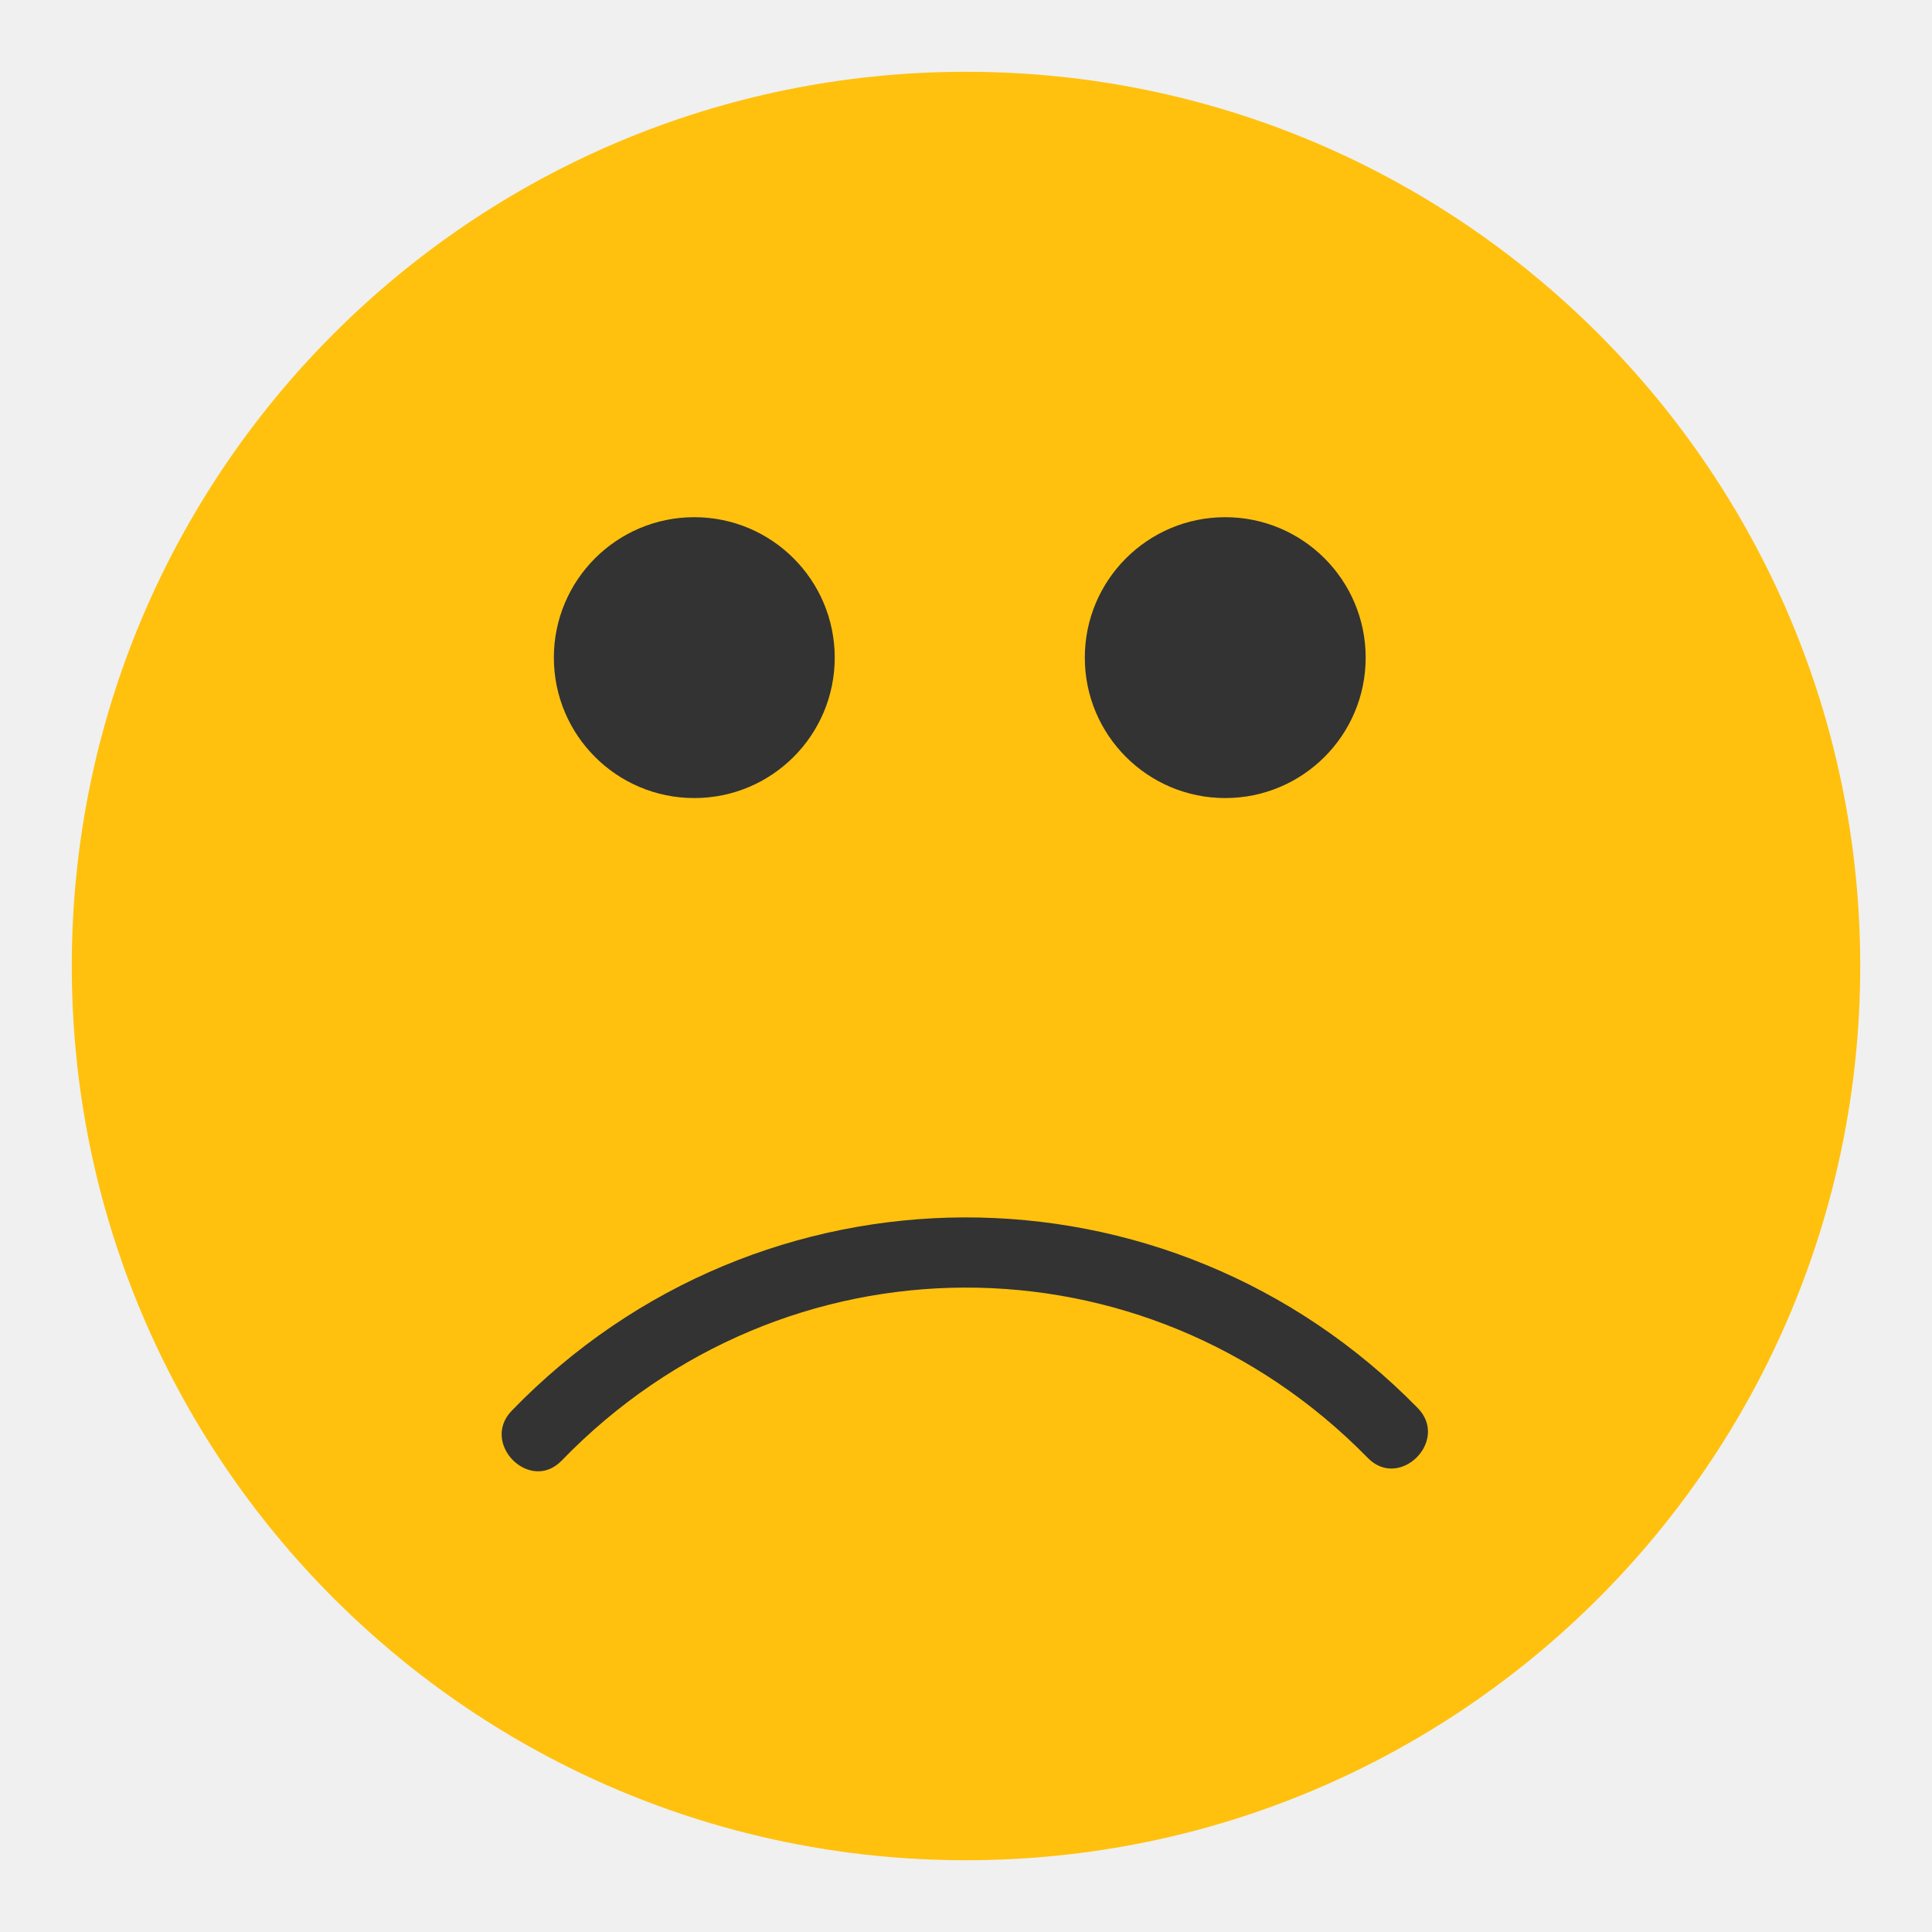
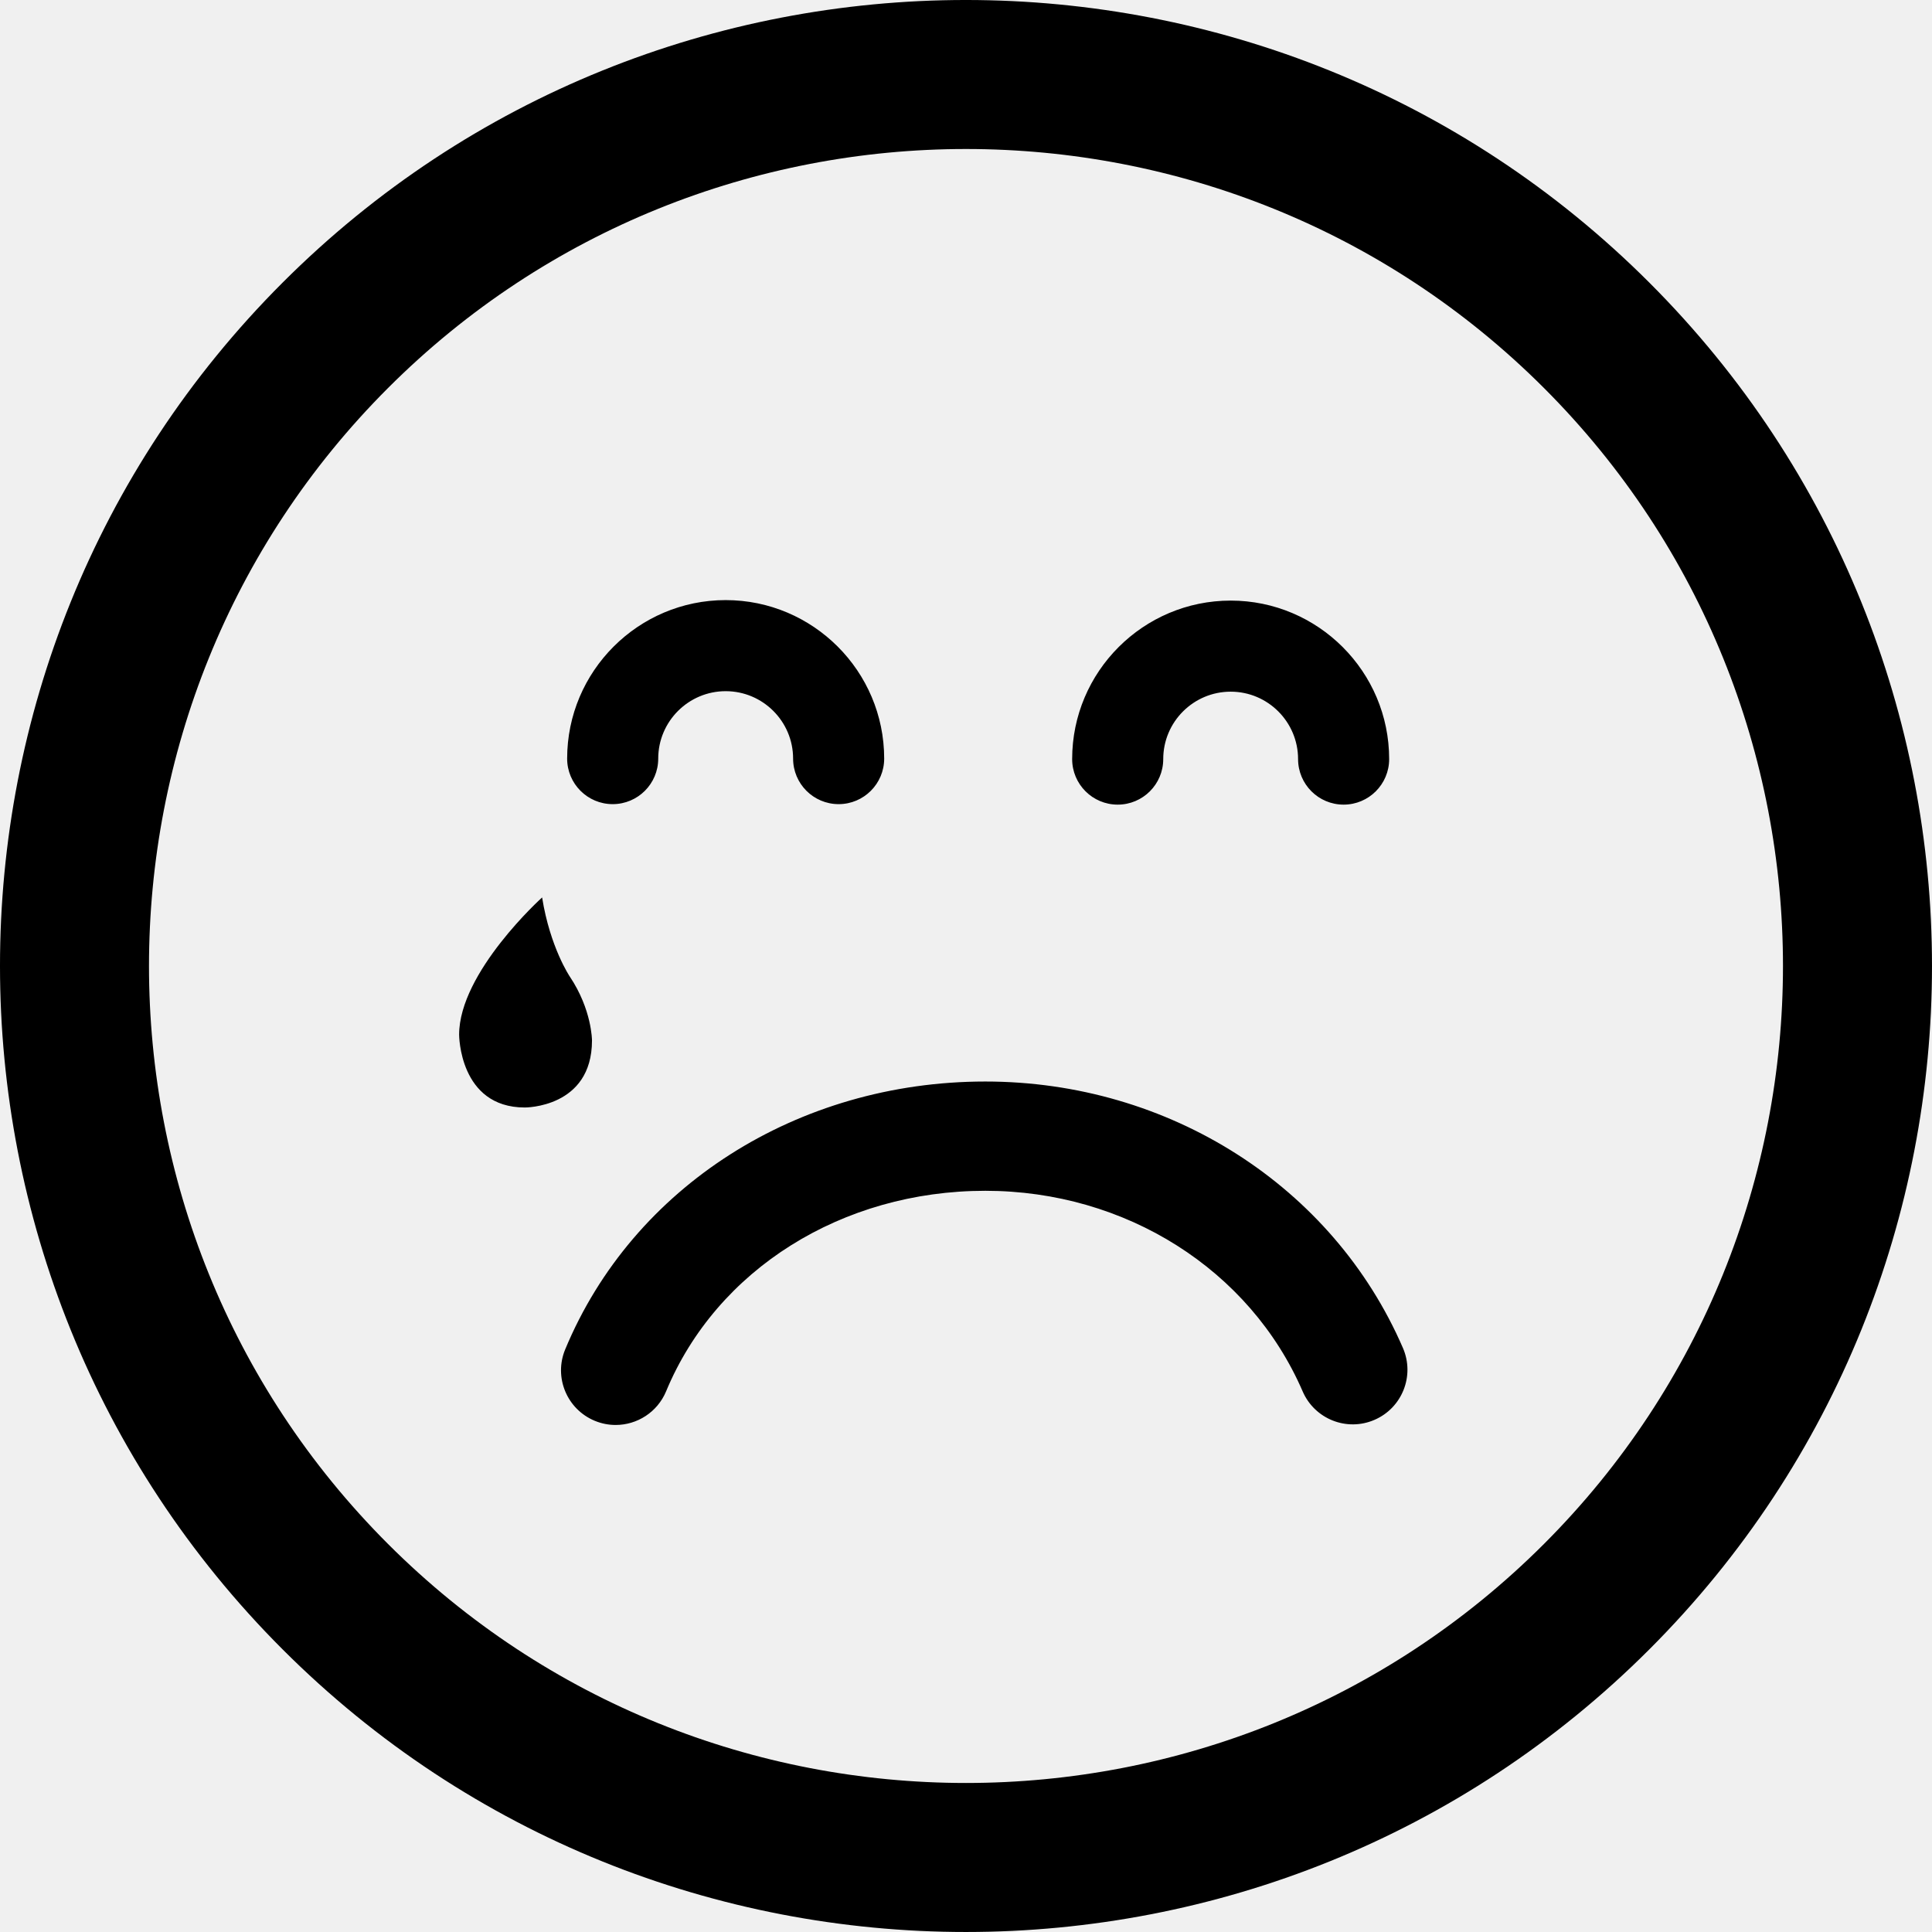
- <svg xmlns="http://www.w3.org/2000/svg" height="136.833px" id="Layer_1" style="enable-background:new 0 0 136.833 136.833;" version="1.1" viewBox="0 0 136.833 136.833" width="136.833px" xml:space="preserve">
-   <style type="text/css">
- 
- 	.st0{fill:#E22928;}
- 	.st1{fill:#81C241;}
- 	.st2{fill:#ED3533;}
- 	.st3{fill:#EFEFEF;}
- 	.st4{fill:#F0AE1D;}
- 	.st5{fill:#5E9A42;}
- 	.st6{fill:#FFC10E;}
- 	.st7{fill:#FFFFFF;}
- 	.st8{fill:#CA2027;}
- 	.st9{fill:#9B1C1F;}
- 	.st10{fill:#67AF45;}
- 	.st11{fill:#CCCBCB;}
- 	.st12{fill:#333333;}
- 	.st13{fill:#D22327;}
- 	.st14{fill:#A2D4DE;}
- 	.st15{fill:#75CDDE;}
- 
- </style>
+ <svg xmlns="http://www.w3.org/2000/svg" version="1.1" id="Capa_1" x="0px" y="0px" width="106.059px" height="106.059px" viewBox="0 0 106.059 106.059" style="enable-background:new 0 0 106.059 106.059;" xml:space="preserve">
  <g>
-     <g>
-       <g>
-         <circle class="st6" cx="68.417" cy="68.417" r="63.333" />
-       </g>
-     </g>
-     <g>
-       <g>
-         <g>
-           <path class="st12" d="M100.411,99.724c-17.699-18.071-46.57-17.996-64.166,0.188c-2.242,2.316,1.29,5.856,3.535,3.535      C55.513,87.19,81.04,87.09,96.876,103.259C99.135,105.566,102.668,102.028,100.411,99.724L100.411,99.724z" />
-         </g>
-       </g>
-     </g>
-     <g>
-       <circle class="st12" cx="49.173" cy="46.576" r="9.946" />
-     </g>
-     <g>
-       <circle class="st12" cx="86.777" cy="46.576" r="9.946" />
-     </g>
+     <path d="M90.544,90.542c20.687-20.685,20.685-54.342,0.002-75.024C69.858-5.172,36.198-5.172,15.515,15.513   C-5.173,36.198-5.171,69.858,15.517,90.547C36.198,111.23,69.858,111.23,90.544,90.542z M21.302,21.3   C38.795,3.807,67.261,3.805,84.759,21.302c17.494,17.494,17.492,45.962-0.002,63.455c-17.494,17.494-45.961,17.496-63.455,0.002   C3.804,67.263,3.806,38.794,21.302,21.3z M58.857,41.671c0-4.798,3.903-8.701,8.703-8.701c4.797,0,8.699,3.902,8.699,8.701   c0,1.381-1.119,2.5-2.5,2.5s-2.5-1.119-2.5-2.5c0-2.041-1.66-3.701-3.699-3.701c-2.044,0-3.703,1.66-3.703,3.701   c0,1.381-1.119,2.5-2.5,2.5C59.976,44.171,58.857,43.051,58.857,41.671z M31.134,41.644c0-4.797,3.904-8.701,8.703-8.701   c4.797,0,8.701,3.903,8.701,8.701c0,1.381-1.119,2.5-2.5,2.5c-1.381,0-2.5-1.119-2.5-2.5c0-2.041-1.66-3.701-3.701-3.701   c-2.042,0-3.703,1.66-3.703,3.701c0,1.381-1.119,2.5-2.5,2.5S31.134,43.024,31.134,41.644z M54.089,59.371   c10.084,0,19.084,5.742,22.927,14.63c0.658,1.521-0.041,3.286-1.562,3.943c-1.521,0.66-3.285-0.042-3.943-1.562   c-2.894-6.689-9.73-11.012-17.421-11.012c-7.869,0-14.747,4.319-17.522,11.004c-0.48,1.154-1.596,1.851-2.771,1.851   c-0.385,0-0.773-0.074-1.15-0.23c-1.53-0.636-2.256-2.392-1.619-3.921C34.735,65.143,43.788,59.371,54.089,59.371z M25.204,56.801   c0.001-3.436,4.556-7.535,4.556-7.535c0.438,2.747,1.52,4.344,1.52,4.344c1.218,1.818,1.218,3.507,1.218,3.507   c0,3.712-3.692,3.68-3.692,3.68C25.204,60.795,25.204,56.801,25.204,56.801z" />
  </g>
+   <g>
+ </g>
+   <g>
+ </g>
+   <g>
+ </g>
+   <g>
+ </g>
+   <g>
+ </g>
+   <g>
+ </g>
+   <g>
+ </g>
+   <g>
+ </g>
+   <g>
+ </g>
+   <g>
+ </g>
+   <g>
+ </g>
+   <g>
+ </g>
+   <g>
+ </g>
+   <g>
+ </g>
+   <g>
+ </g>
</svg>
